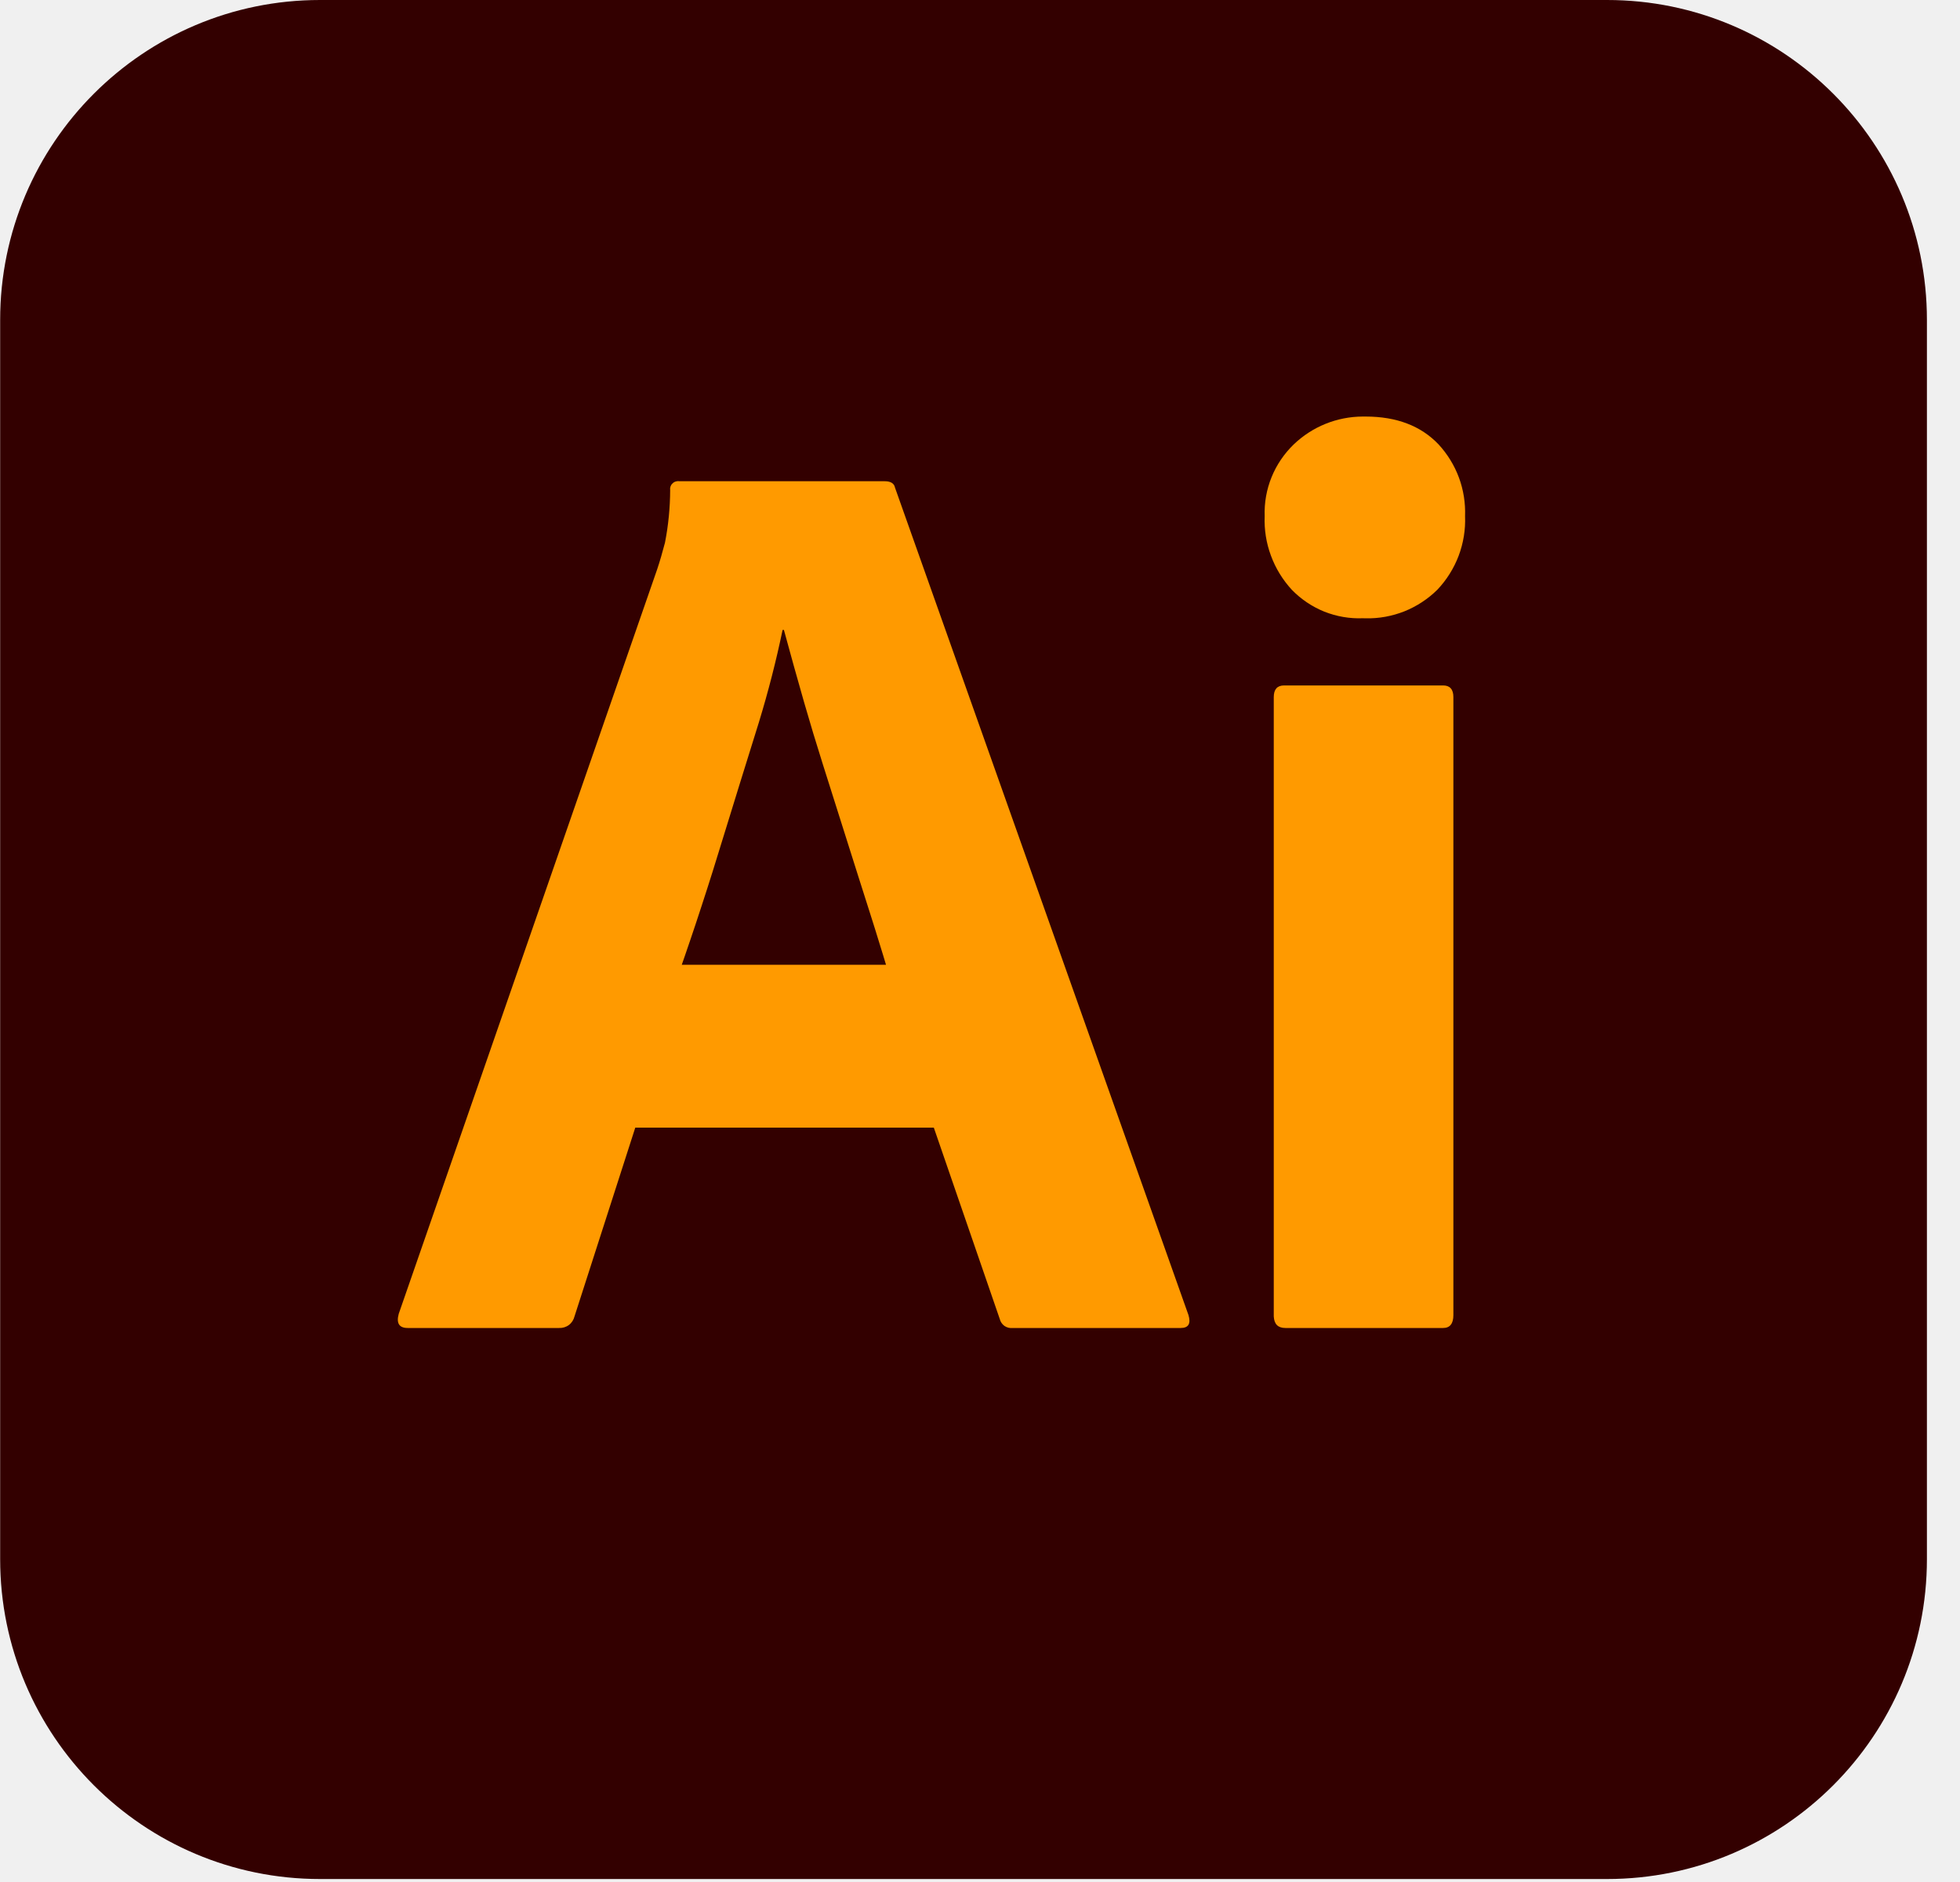
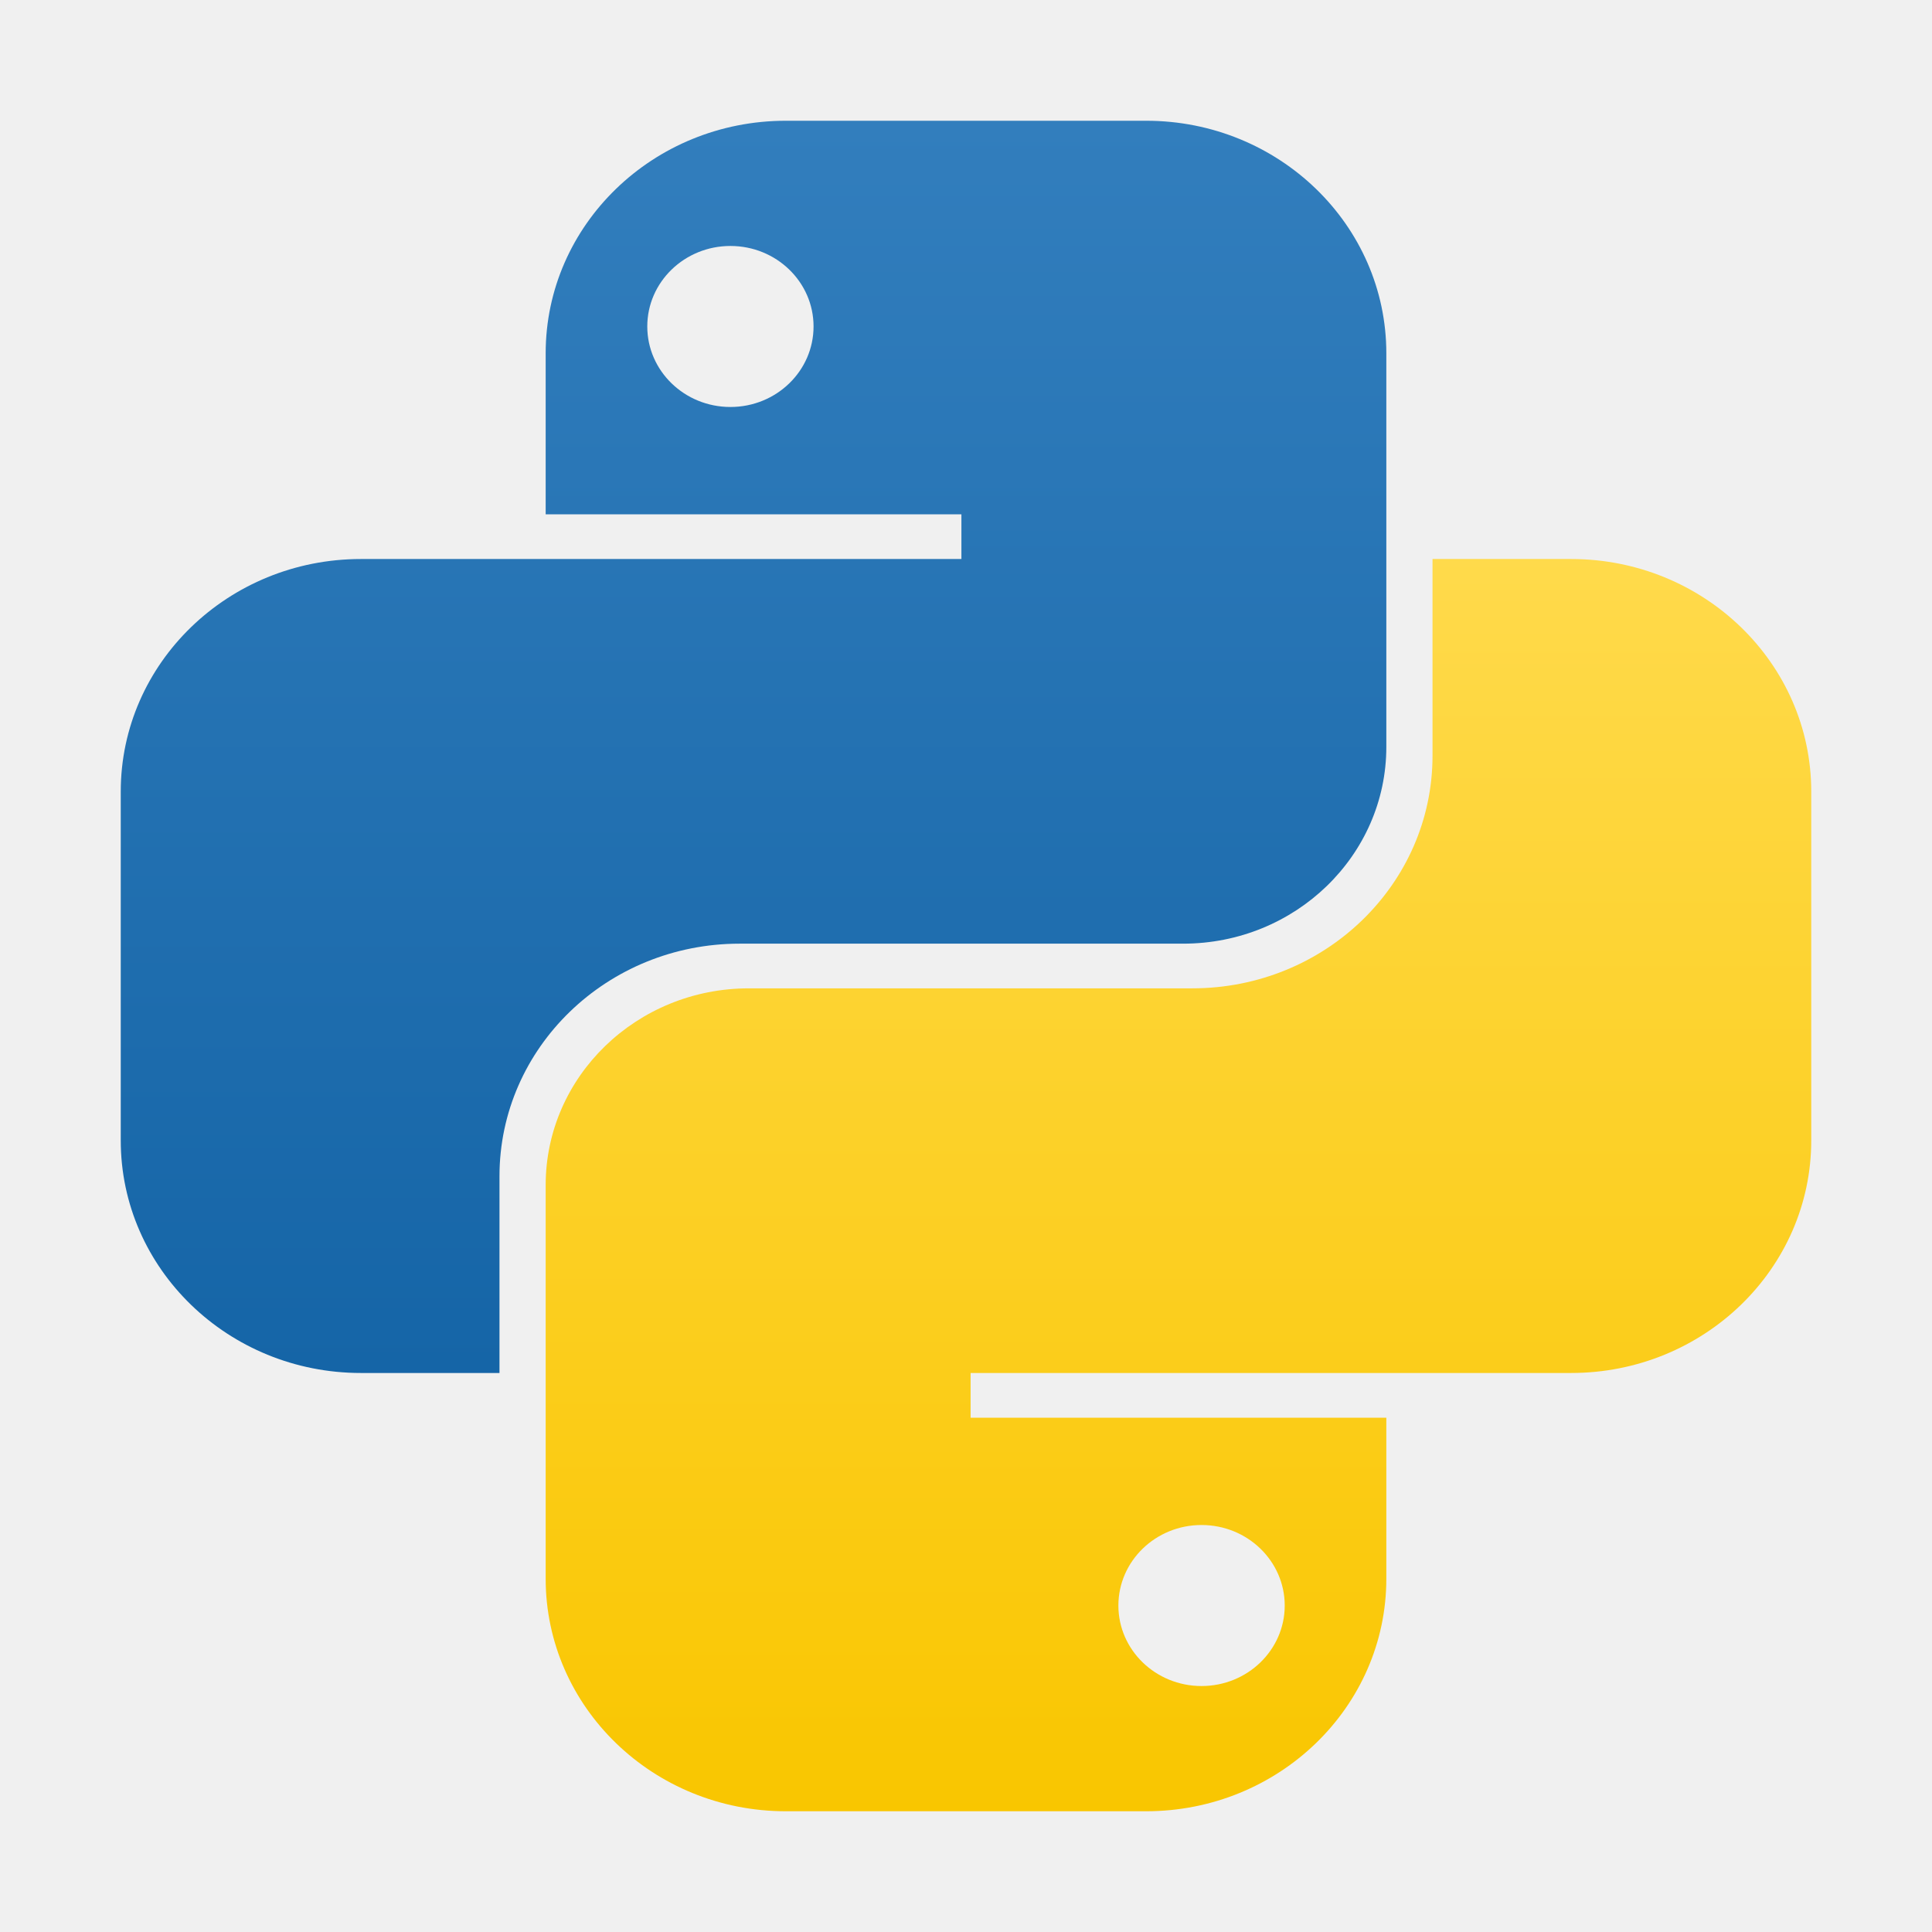
- <svg xmlns="http://www.w3.org/2000/svg" width="25" height="24" viewBox="0 0 25 24" fill="none">
-   <g clip-path="url(#clip0_238_9)">
-     <path d="M20.498 0H4.082C1.829 0 0.002 1.827 0.002 4.08V19.882C0.002 22.135 1.829 23.962 4.082 23.962H20.498C22.751 23.962 24.578 22.135 24.578 19.882V4.08C24.578 1.827 22.751 0 20.498 0Z" fill="#330000" />
-     <path d="M11.911 14.38H8.103L7.328 16.787C7.317 16.831 7.292 16.87 7.256 16.897C7.22 16.924 7.175 16.937 7.13 16.935H5.201C5.091 16.935 5.053 16.875 5.086 16.754L8.383 7.258C8.416 7.159 8.449 7.046 8.482 6.92C8.525 6.7 8.547 6.476 8.548 6.252C8.546 6.236 8.547 6.22 8.552 6.205C8.557 6.19 8.565 6.177 8.577 6.166C8.588 6.154 8.601 6.146 8.617 6.141C8.632 6.136 8.648 6.134 8.663 6.137H11.285C11.361 6.137 11.405 6.164 11.416 6.219L15.159 16.77C15.192 16.88 15.159 16.935 15.06 16.935H12.917C12.88 16.939 12.843 16.93 12.812 16.909C12.782 16.887 12.761 16.856 12.752 16.82L11.911 14.38ZM8.696 12.303H11.301L11.264 12.18L11.204 11.986L11.162 11.85L11.094 11.635L10.95 11.183L10.823 10.782L10.493 9.739C10.411 9.48 10.332 9.219 10.257 8.958L10.197 8.746L10.126 8.495L10.019 8.106L9.999 8.033H9.982C9.9 8.428 9.799 8.82 9.681 9.207L9.436 9.994L9.302 10.428L9.166 10.868C9.141 10.948 9.117 11.026 9.093 11.104L9.02 11.334L8.947 11.559L8.875 11.778L8.803 11.992C8.779 12.062 8.755 12.132 8.732 12.2L8.696 12.303ZM17.384 7.884C17.216 7.891 17.049 7.862 16.892 7.8C16.736 7.737 16.595 7.642 16.478 7.522C16.361 7.395 16.27 7.247 16.211 7.086C16.151 6.925 16.124 6.753 16.131 6.582C16.125 6.412 16.155 6.242 16.219 6.085C16.283 5.927 16.38 5.785 16.502 5.667C16.739 5.44 17.054 5.313 17.382 5.312L17.417 5.312C17.813 5.312 18.123 5.43 18.349 5.667C18.462 5.79 18.551 5.934 18.609 6.091C18.667 6.248 18.693 6.415 18.687 6.582C18.694 6.754 18.666 6.926 18.605 7.088C18.544 7.249 18.451 7.397 18.332 7.522C18.212 7.64 18.07 7.733 17.913 7.796C17.756 7.858 17.588 7.889 17.419 7.885L17.384 7.884ZM16.247 16.77V8.89C16.247 8.791 16.291 8.741 16.379 8.741H18.407C18.494 8.741 18.538 8.791 18.538 8.89V16.77C18.538 16.88 18.494 16.935 18.407 16.935H16.395C16.301 16.935 16.252 16.886 16.247 16.787L16.247 16.77Z" fill="#FF9A00" />
-   </g>
+ <svg xmlns="http://www.w3.org/2000/svg" width="800px" height="800px" viewBox="0 0 32 32" fill="none">
+   <path fill-rule="evenodd" clip-rule="evenodd" d="M13.016 2C10.819 2 9.038 3.725 9.038 5.852V8.519H15.924V9.259H5.978C3.781 9.259 2 10.984 2 13.111L2 18.889C2 21.016 3.781 22.741 5.978 22.741H8.273V19.482C8.273 17.354 10.054 15.63 12.251 15.63H19.596C21.455 15.63 22.962 14.17 22.962 12.37V5.852C22.962 3.725 21.181 2 18.984 2H13.016ZM12.098 6.741C12.859 6.741 13.475 6.144 13.475 5.407C13.475 4.671 12.859 4.074 12.098 4.074C11.338 4.074 10.721 4.671 10.721 5.407C10.721 6.144 11.338 6.741 12.098 6.741Z" fill="url(#paint0_linear_87_8204)" />
+   <path fill-rule="evenodd" clip-rule="evenodd" d="M18.983 30C21.18 30 22.962 28.276 22.962 26.148V23.482L16.076 23.482L16.076 22.741L26.022 22.741C28.219 22.741 30 21.016 30 18.889V13.111C30 10.984 28.219 9.259 26.022 9.259L23.727 9.259V12.518C23.727 14.646 21.945 16.37 19.748 16.37L12.404 16.37C10.545 16.37 9.038 17.83 9.038 19.63L9.038 26.148C9.038 28.276 10.819 30 13.016 30H18.983ZM19.901 25.259C19.141 25.259 18.524 25.856 18.524 26.593C18.524 27.329 19.141 27.926 19.901 27.926C20.662 27.926 21.279 27.329 21.279 26.593C21.279 25.856 20.662 25.259 19.901 25.259Z" fill="url(#paint1_linear_87_8204)" />
  <defs>
-     <clipPath id="clip0_238_9">
-       <rect width="24.58" height="24" fill="white" />
-     </clipPath>
+     <linearGradient id="paint0_linear_87_8204" x1="12.481" y1="2" x2="12.481" y2="22.741" gradientUnits="userSpaceOnUse">
+       <stop stop-color="#327EBD" />
+       <stop offset="1" stop-color="#1565A7" />
+     </linearGradient>
+     <linearGradient id="paint1_linear_87_8204" x1="19.519" y1="9.259" x2="19.519" y2="30" gradientUnits="userSpaceOnUse">
+       <stop stop-color="#FFDA4B" />
+       <stop offset="1" stop-color="#F9C600" />
+     </linearGradient>
  </defs>
</svg>
